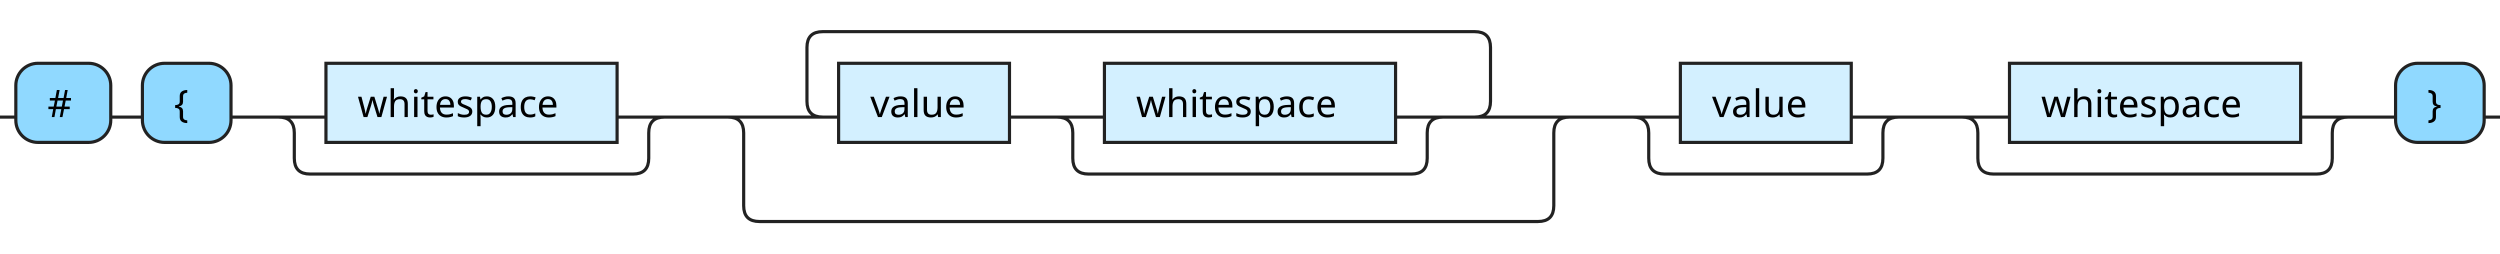
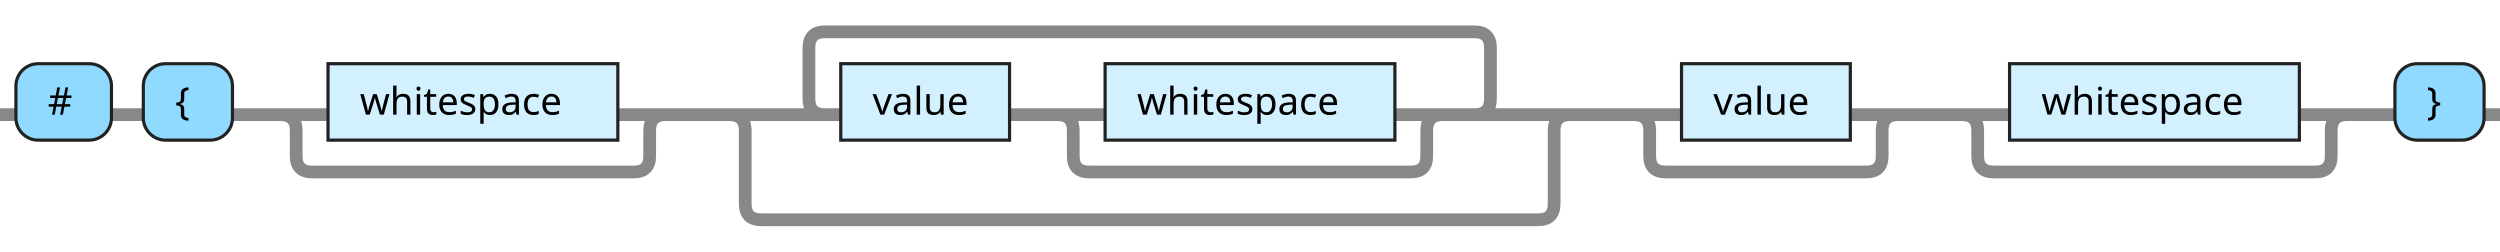
- <svg xmlns="http://www.w3.org/2000/svg" xmlns:xlink="http://www.w3.org/1999/xlink" version="1.1" width="790" height="80" viewbox="0 0 790 80">
+ <svg xmlns="http://www.w3.org/2000/svg" xmlns:xlink="http://www.w3.org/1999/xlink" version="1.1" width="785" height="79" viewbox="0 0 785 79">
  <defs>
-     <style type="text/css">.c{fill:none;stroke:#222222;}.j{fill:#000000;font-family:Verdana,Sans-serif;font-size:12px;}.l{fill:#90d9ff;stroke:#222222;}.r{fill:#d3f0ff;stroke:#222222;}</style>
+     <style type="text/css">.c{fill: none; stroke: #888888; stroke-width: 3pt;}.j{fill:#000000;font-family:Dialog,Sans-serif;font-size:12px;}.l{fill:#90d9ff;stroke:#222222;}.r{fill:#d3f0ff;stroke:#222222;}</style>
  </defs>
-   <path class="c" d="M0 37h5m30 0h10m28 0h30m92 0h20m-127 0q5 0 5 5v8q0 5 5 5h102q5 0 5-5v-8q0-5 5-5m5 0h50m-5 0q-5 0-5-5v-17q0-5 5-5h206q5 0 5 5v17q0 5-5 5m-147 0h30m92 0h20m-127 0q5 0 5 5v8q0 5 5 5h102q5 0 5-5v-8q0-5 5-5m5 0h40m-271 0q5 0 5 5v23q0 5 5 5h246q5 0 5-5v-23q0-5 5-5m5 0h30m54 0h20m-89 0q5 0 5 5v8q0 5 5 5h64q5 0 5-5v-8q0-5 5-5m5 0h30m92 0h20m-127 0q5 0 5 5v8q0 5 5 5h102q5 0 5-5v-8q0-5 5-5m5 0h10m28 0h5" />
-   <rect class="l" x="5" y="20" width="30" height="25" rx="7" />
-   <text class="j" x="15" y="37">#</text>
-   <rect class="l" x="45" y="20" width="28" height="25" rx="7" />
-   <text class="j" x="55" y="37">{</text>
+   <path class="c" d="M0 36h5m30 0h10m28 0h30m91 0h20m-126 0q5 0 5 5v8q0 5 5 5h101q5 0 5-5v-8q0-5 5-5m5 0h50m-5 0q-5 0-5-5v-16q0-5 5-5h204q5 0 5 5v16q0 5-5 5m-146 0h30m91 0h20m-126 0q5 0 5 5v8q0 5 5 5h101q5 0 5-5v-8q0-5 5-5m5 0h40m-269 0q5 0 5 5v23q0 5 5 5h244q5 0 5-5v-23q0-5 5-5m5 0h30m53 0h20m-88 0q5 0 5 5v8q0 5 5 5h63q5 0 5-5v-8q0-5 5-5m5 0h30m91 0h20m-126 0q5 0 5 5v8q0 5 5 5h101q5 0 5-5v-8q0-5 5-5m5 0h10m28 0h5" />
+   <rect class="l" x="5" y="20" width="30" height="24" rx="7" />
+   <text class="j" x="15" y="36">#</text>
+   <rect class="l" x="45" y="20" width="28" height="24" rx="7" />
+   <text class="j" x="55" y="36">{</text>
  <a xlink:href="#whitespace">
-     <rect class="r" x="103" y="20" width="92" height="25" />
-     <text class="j" x="113" y="37">whitespace</text>
+     <rect class="r" x="103" y="20" width="91" height="24" />
+     <text class="j" x="113" y="36">whitespace</text>
  </a>
  <a xlink:href="#value">
-     <rect class="r" x="265" y="20" width="54" height="25" />
-     <text class="j" x="275" y="37">value</text>
+     <rect class="r" x="264" y="20" width="53" height="24" />
+     <text class="j" x="274" y="36">value</text>
  </a>
  <a xlink:href="#whitespace">
-     <rect class="r" x="349" y="20" width="92" height="25" />
-     <text class="j" x="359" y="37">whitespace</text>
+     <rect class="r" x="347" y="20" width="91" height="24" />
+     <text class="j" x="357" y="36">whitespace</text>
  </a>
  <a xlink:href="#value">
-     <rect class="r" x="531" y="20" width="54" height="25" />
-     <text class="j" x="541" y="37">value</text>
+     <rect class="r" x="528" y="20" width="53" height="24" />
+     <text class="j" x="538" y="36">value</text>
  </a>
  <a xlink:href="#whitespace">
-     <rect class="r" x="635" y="20" width="92" height="25" />
-     <text class="j" x="645" y="37">whitespace</text>
+     <rect class="r" x="631" y="20" width="91" height="24" />
+     <text class="j" x="641" y="36">whitespace</text>
  </a>
-   <rect class="l" x="757" y="20" width="28" height="25" rx="7" />
-   <text class="j" x="767" y="37">}</text>
+   <rect class="l" x="752" y="20" width="28" height="24" rx="7" />
+   <text class="j" x="762" y="36">}</text>
</svg>
